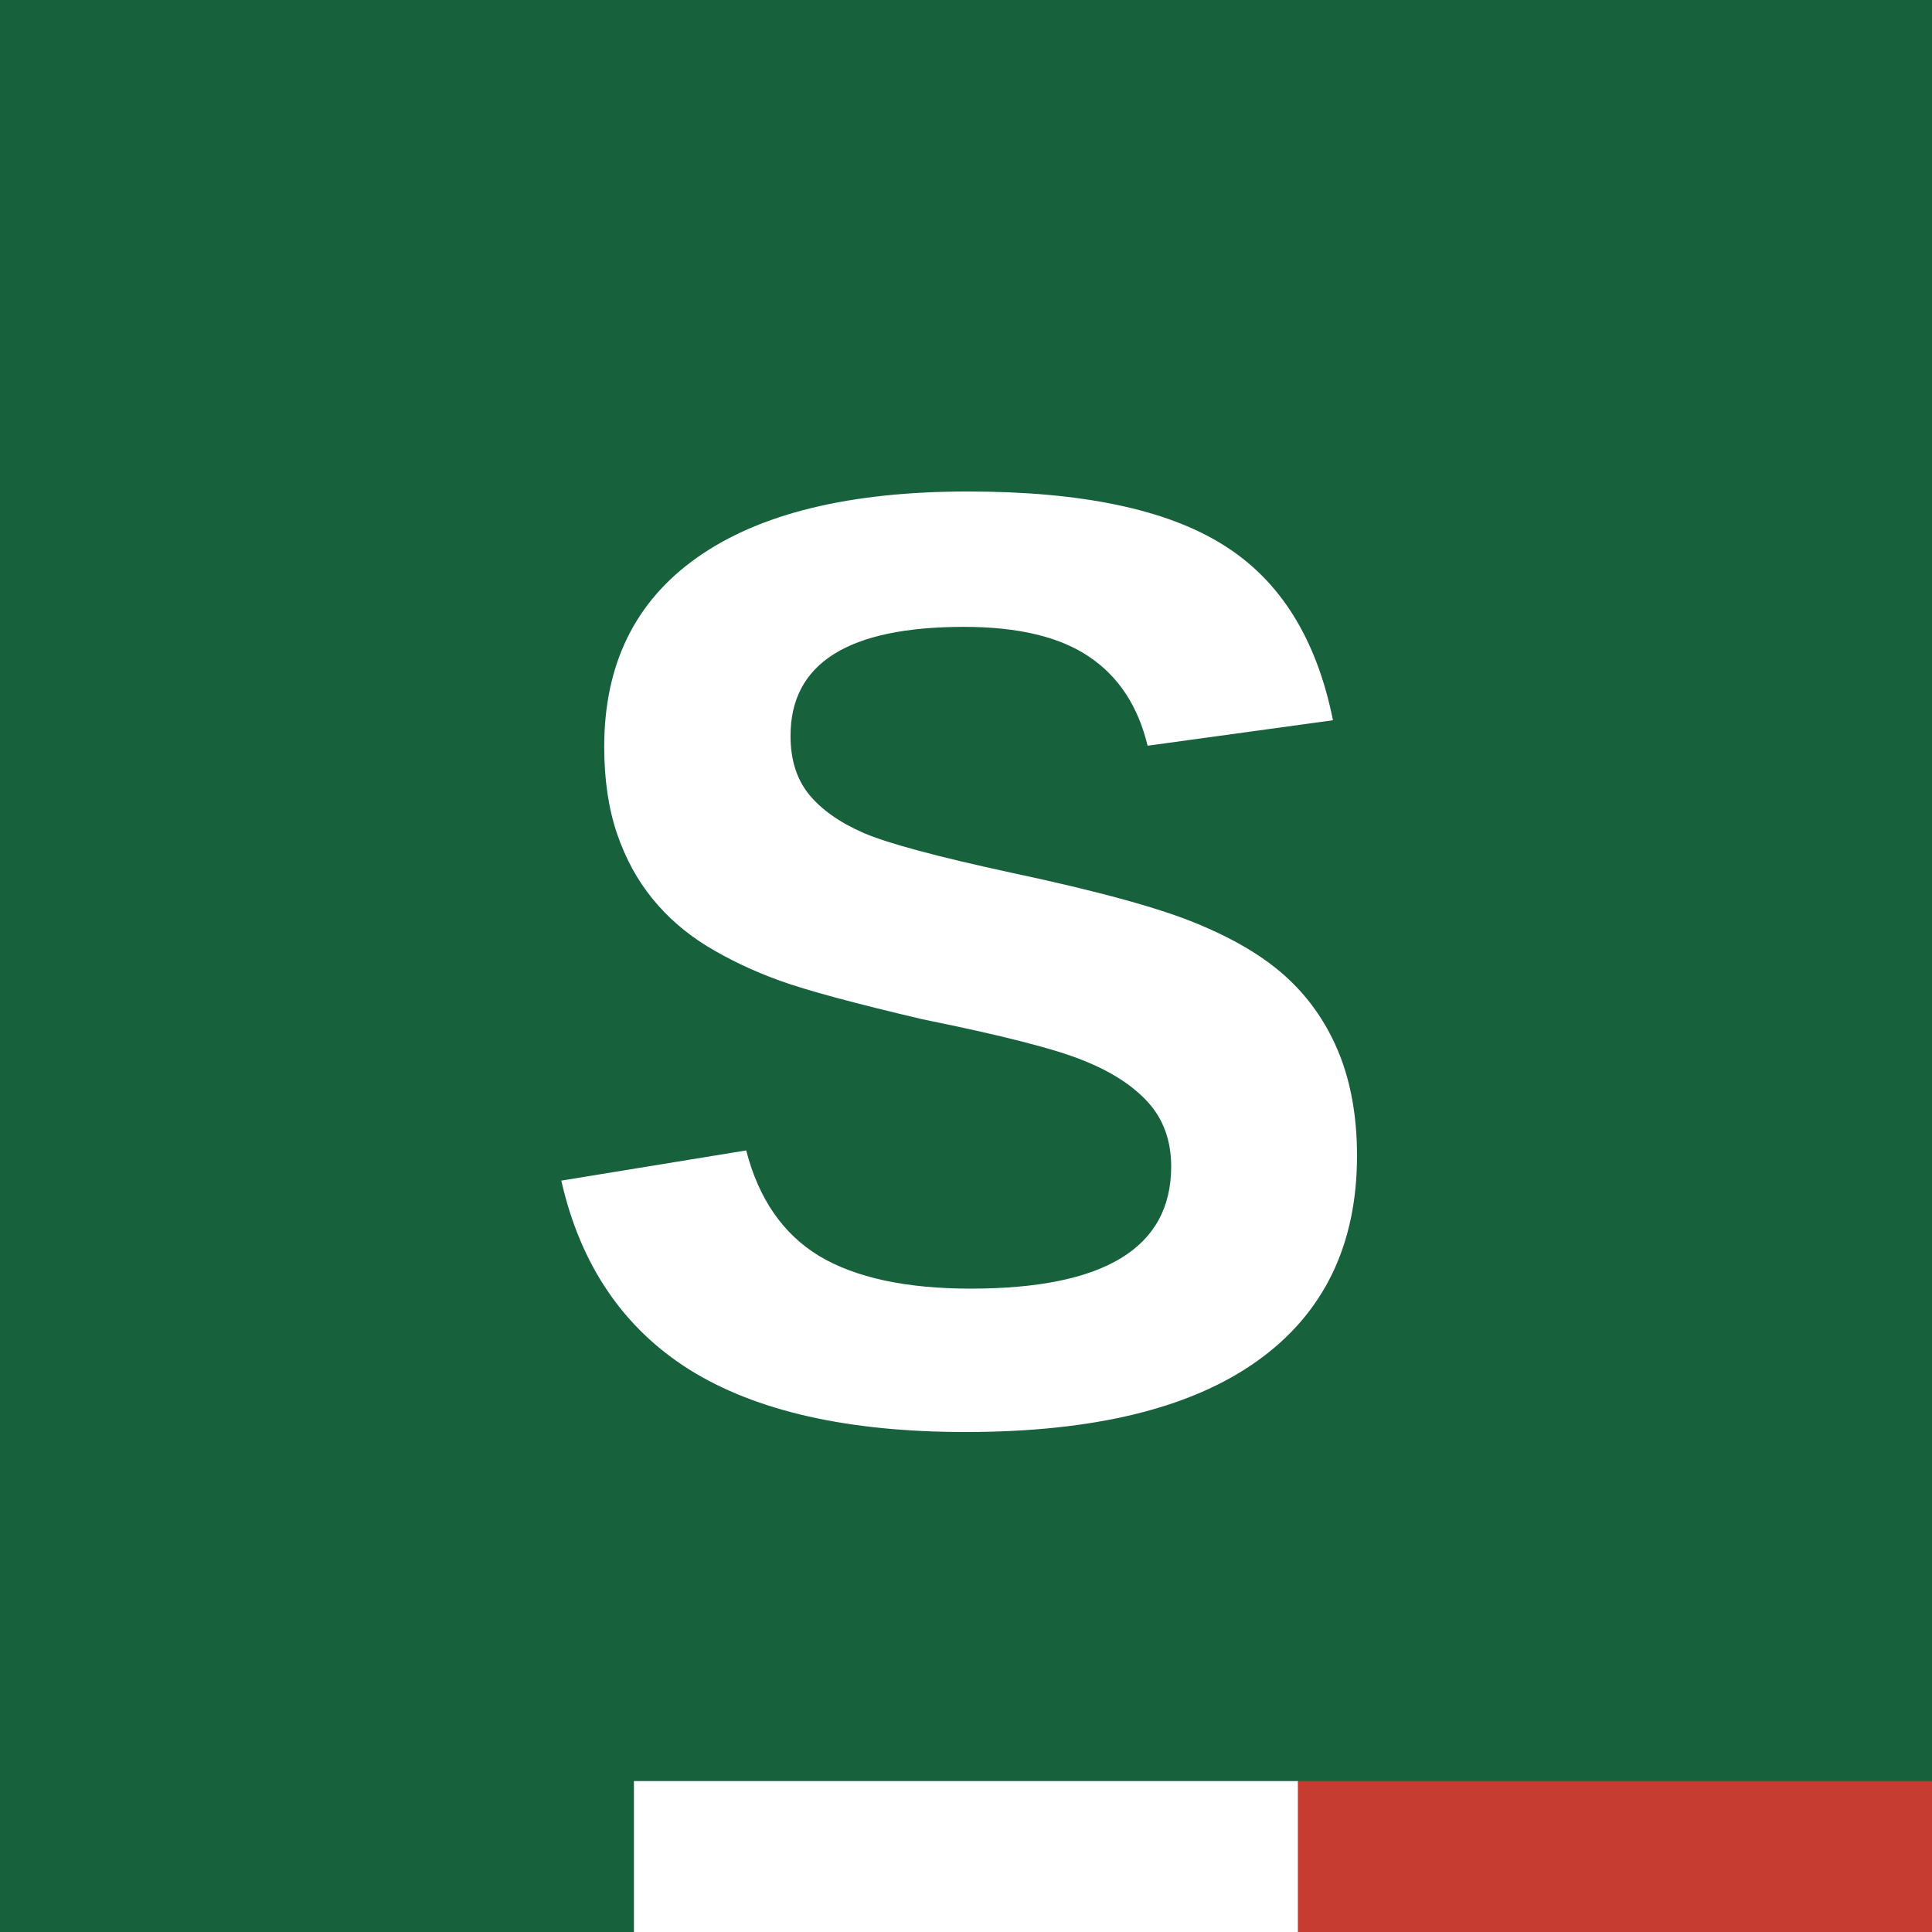
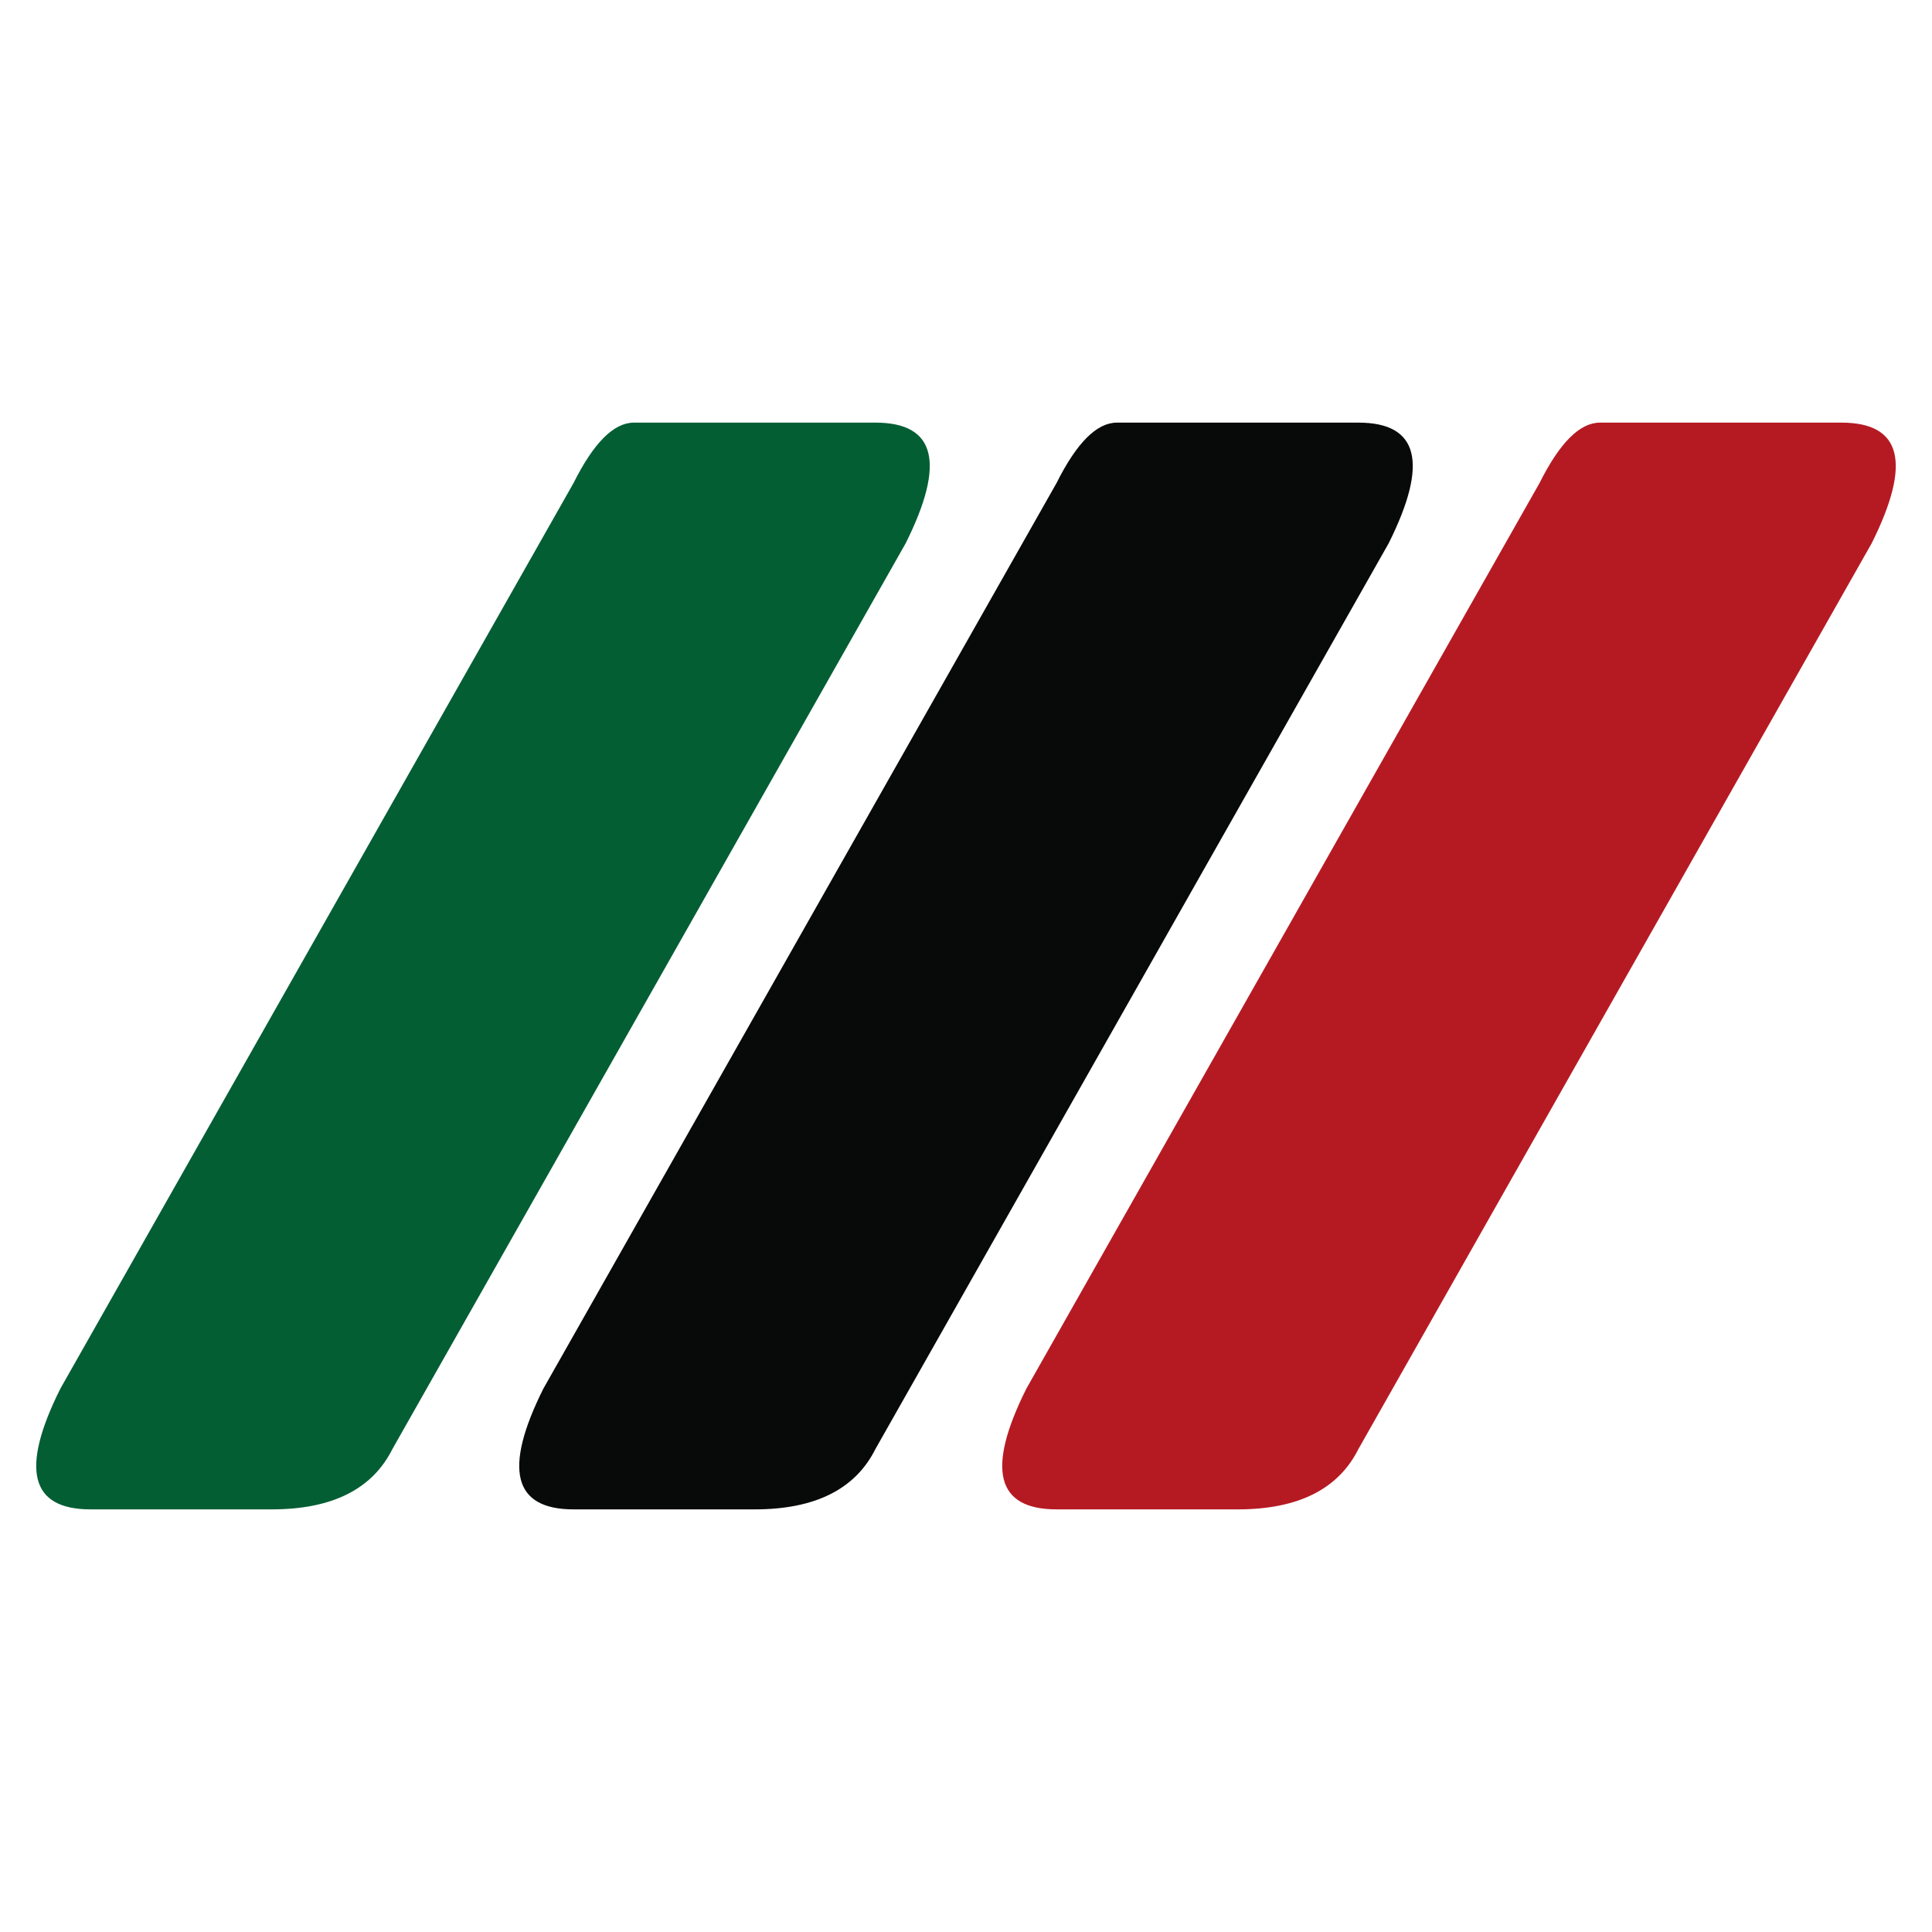
<svg xmlns="http://www.w3.org/2000/svg" viewBox="0 0 64 64">
-   <rect width="64" height="64" fill="#17613c" />
-   <text x="32" y="47" text-anchor="middle" fill="white" font-family="Arial,sans-serif" font-size="44" font-weight="700">S</text>
-   <path d="M0 59h21v5H0z" fill="#17613c" />
-   <path d="M21 59h22v5H21z" fill="white" />
-   <path d="M43 59h21v5H43z" fill="#c63c31" />
+   <rect width="64" height="64" fill="#fff" />
+   <g transform="translate(3 14)">
+     <path d="M18 0h8q3 0 1 4L10 34q-1 2-4 2H0q-3 0-1-4L16 2q1-2 2-2" fill="#035e34" />
+     <path d="M34 0h8q3 0 1 4L26 34q-1 2-4 2h-6q-3 0-1-4L32 2q1-2 2-2" fill="#080909" />
+     <path d="M50 0h8q3 0 1 4L42 34q-1 2-4 2h-6q-3 0-1-4L48 2q1-2 2-2" fill="#b51a23" />
+   </g>
</svg>
